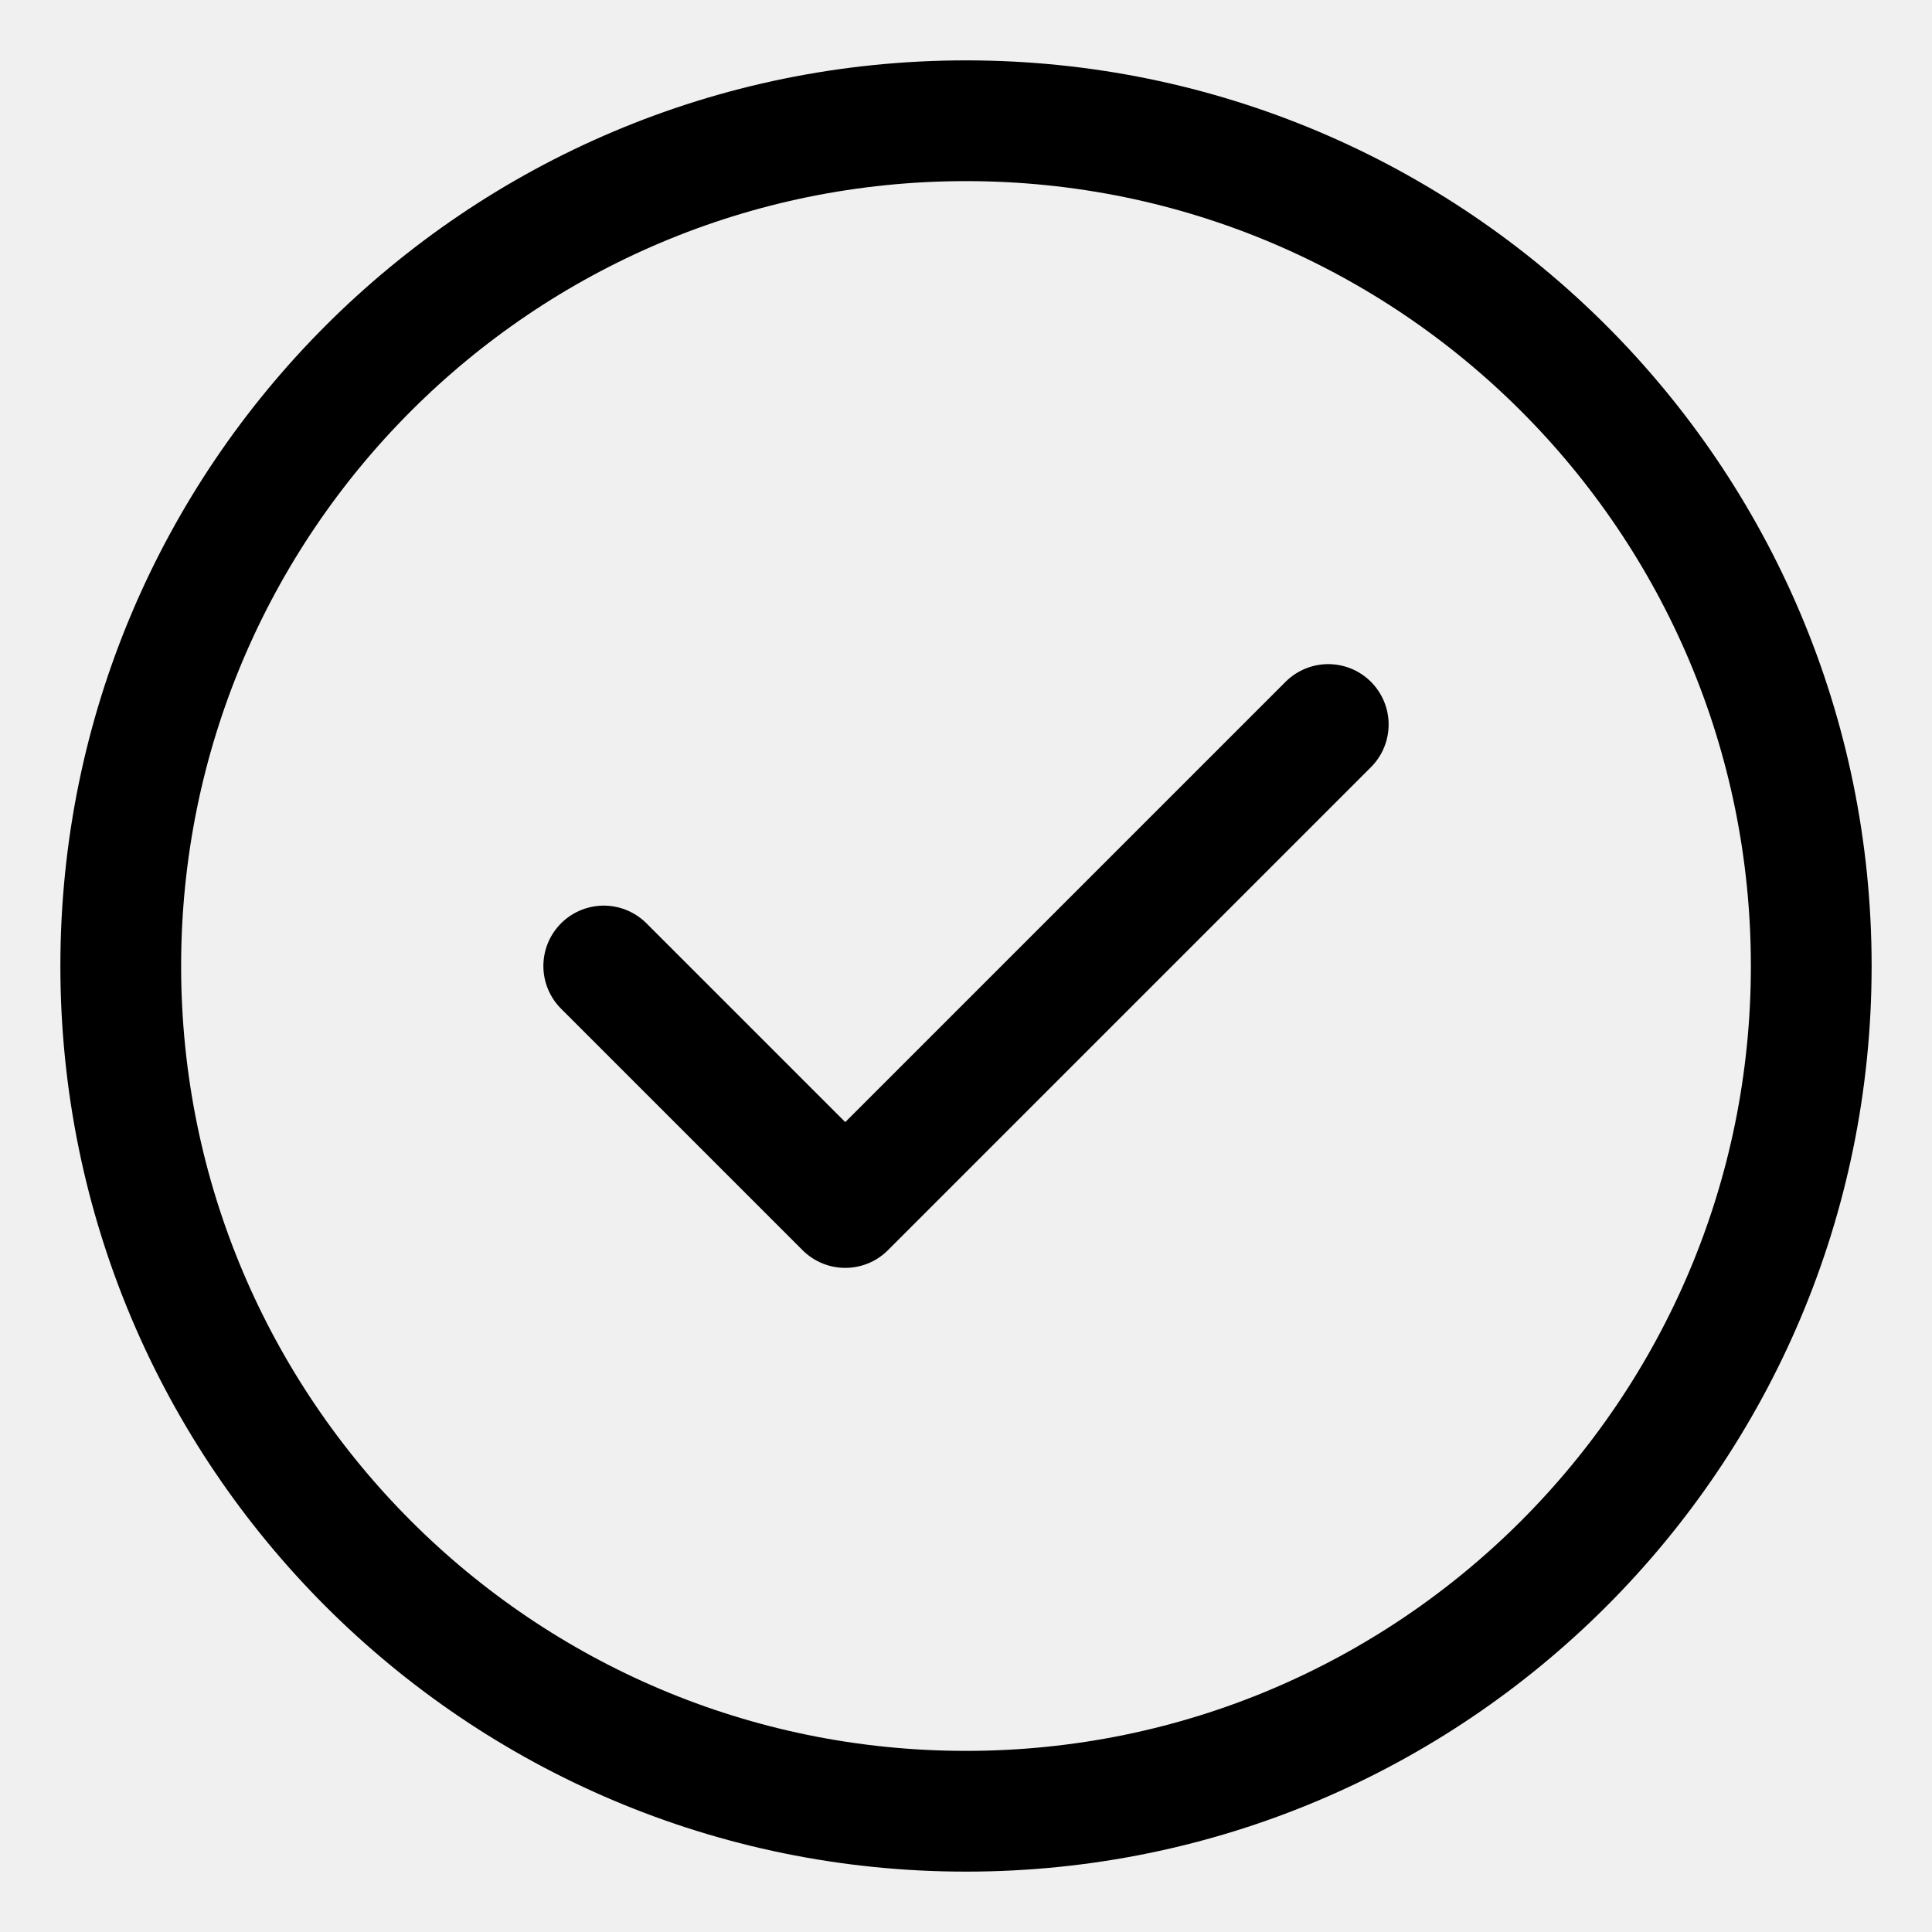
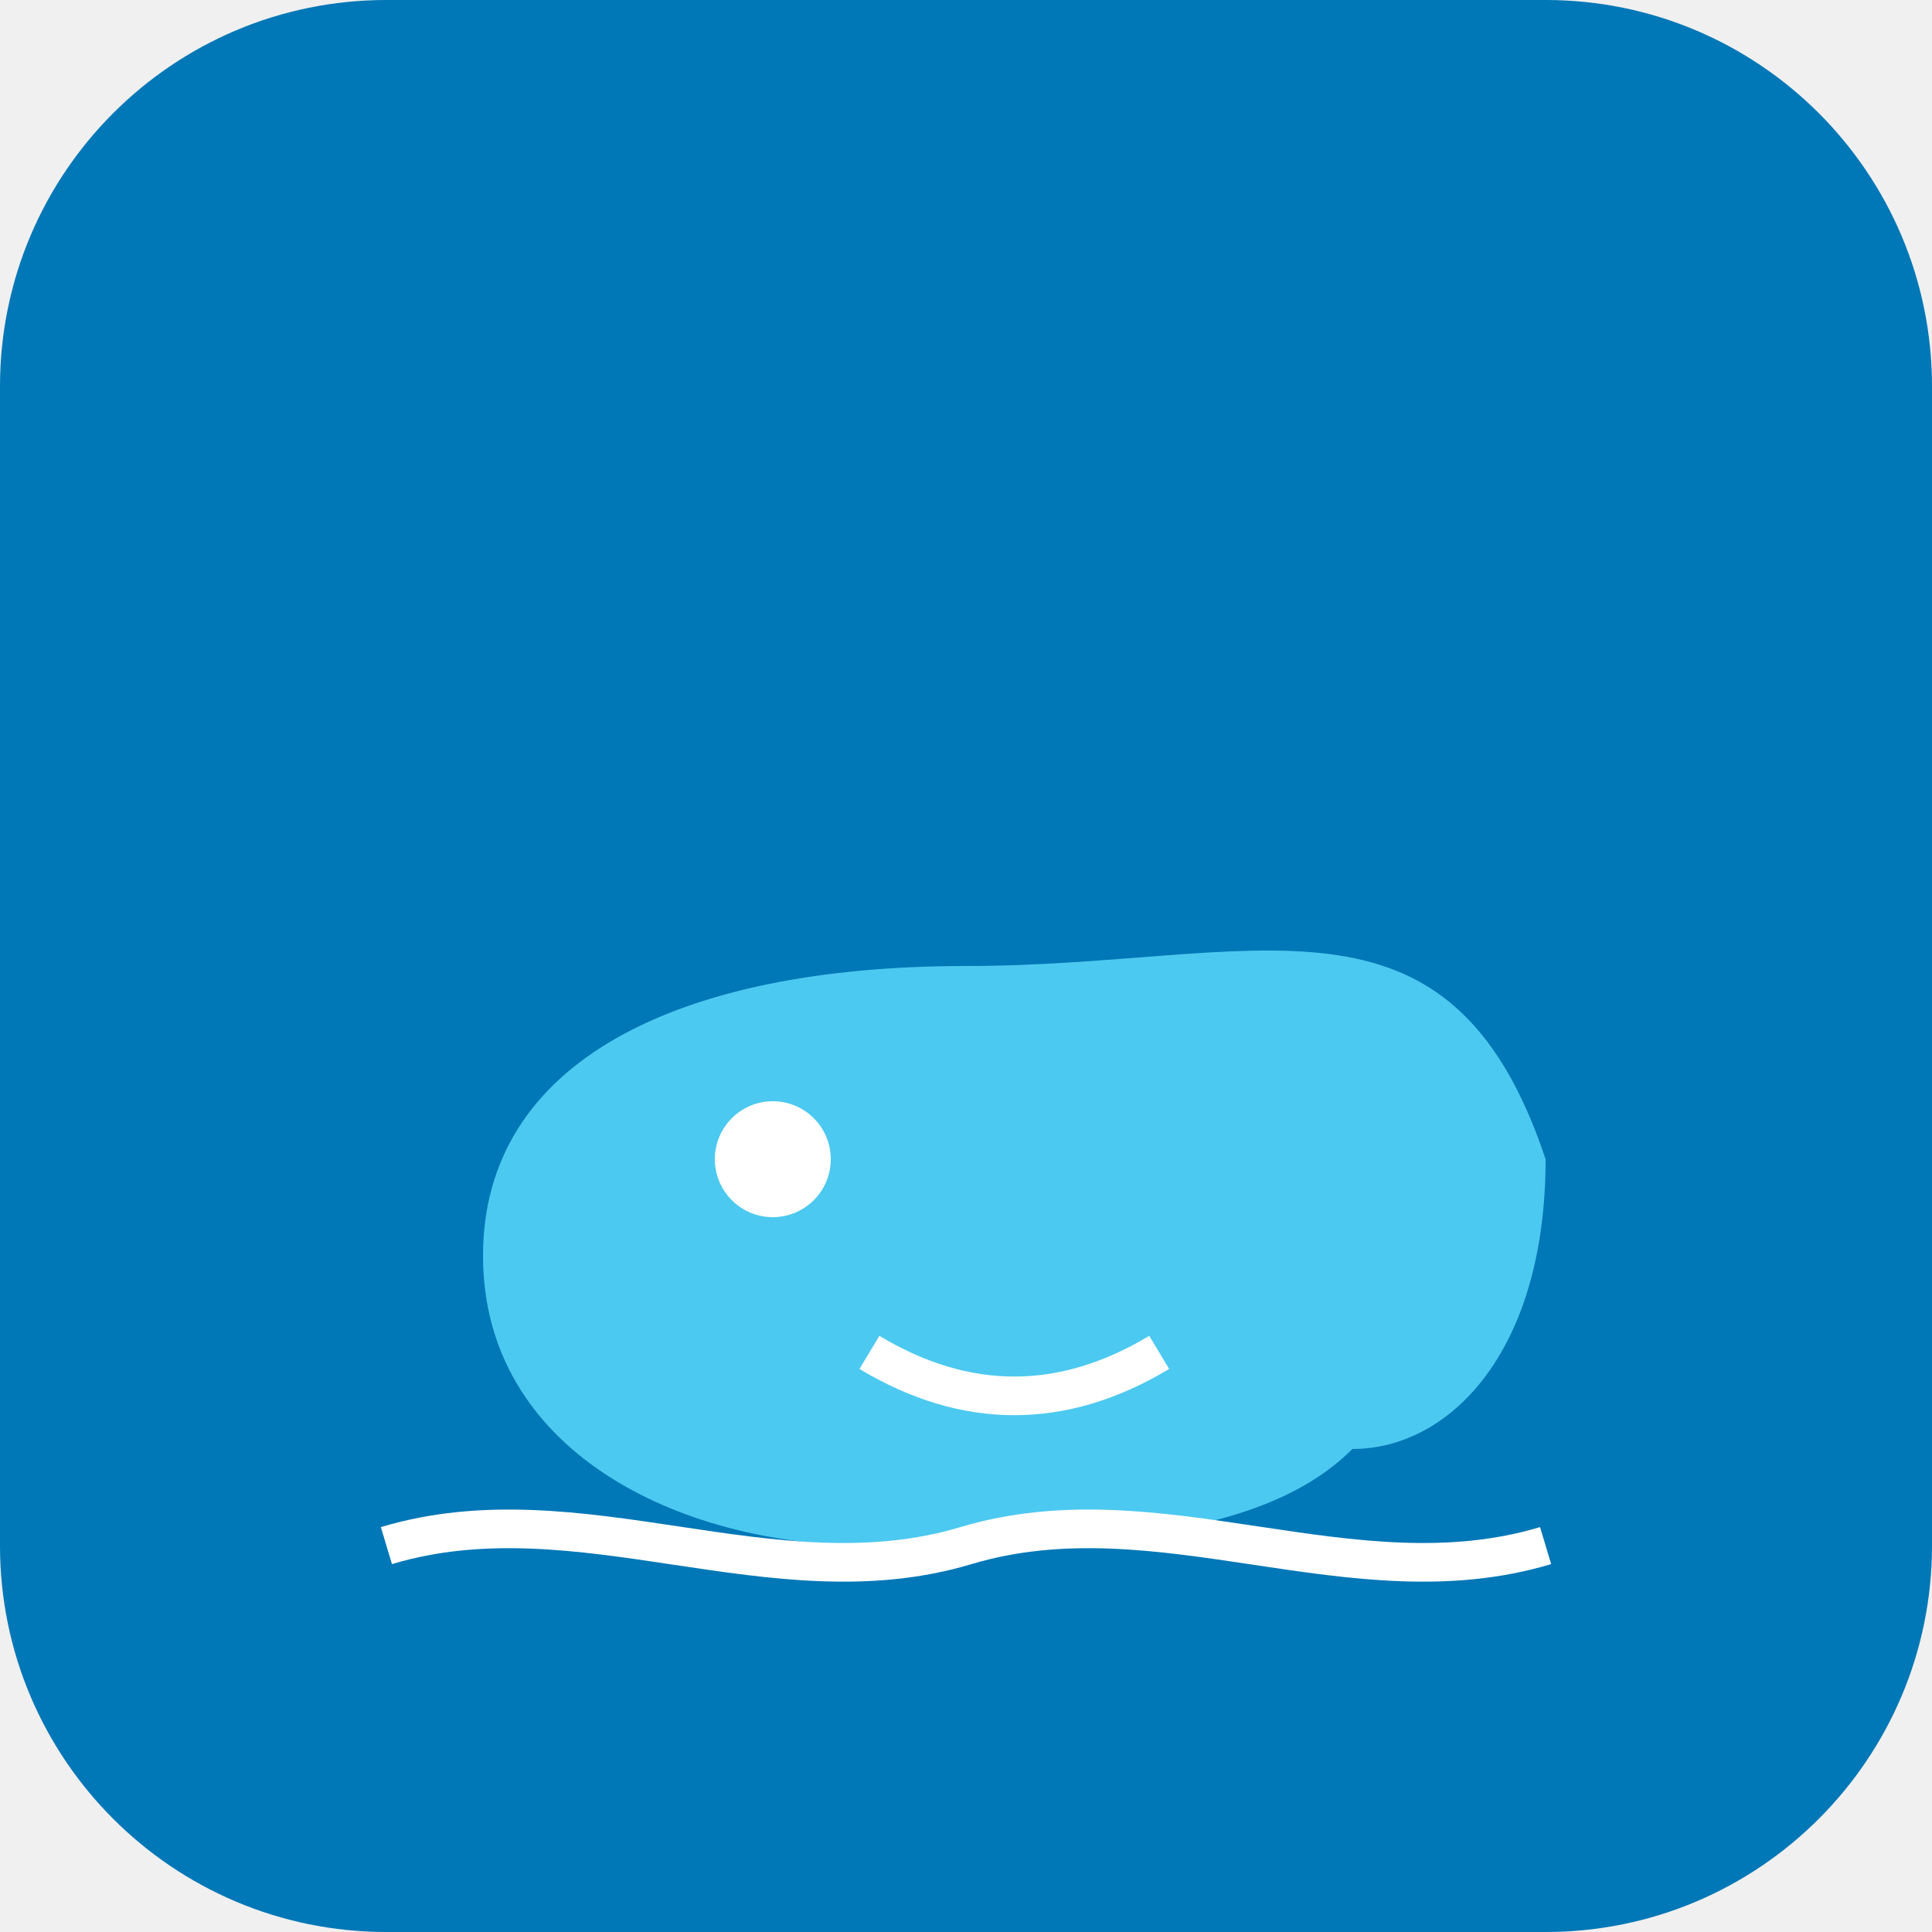
- <svg xmlns="http://www.w3.org/2000/svg" width="32" height="32" viewBox="0 0 32 32" fill="none">
-   <style>
-     path { stroke: #000000; }
-     @media (prefers-color-scheme: dark) {
-       path { stroke: #ffffff; }
-     }
-   </style>
-   <path d="M16 2C8.268 2 2 8.268 2 16s6.268 14 14 14 14-6.268 14-14S23.732 2 16 2z" stroke-width="2" stroke-linecap="round" stroke-linejoin="round" />
-   <path d="M10 16l4 4 8-8" stroke-width="2" stroke-linecap="round" stroke-linejoin="round" />
+ <svg xmlns="http://www.w3.org/2000/svg" viewBox="0 0 100 100">
+   <rect width="100" height="100" rx="20" fill="#0077b6" />
+   <path d="M25 65 C25 55, 35 50, 50 50 C65 50, 75 45, 80 60 C80 70, 75 75, 70 75 L80 85 L70 75 C65 80, 55 80, 45 80 C35 80, 25 75, 25 65Z" fill="#4cc9f0" />
+   <circle cx="40" cy="60" r="3" fill="#ffffff" />
+   <path d="M45 70 C50 73, 55 73, 60 70" stroke="#ffffff" stroke-width="2" fill="none" />
+   <path d="M20 80 C30 77, 40 83, 50 80 C60 77, 70 83, 80 80" stroke="#ffffff" stroke-width="2" fill="none" />
</svg>
